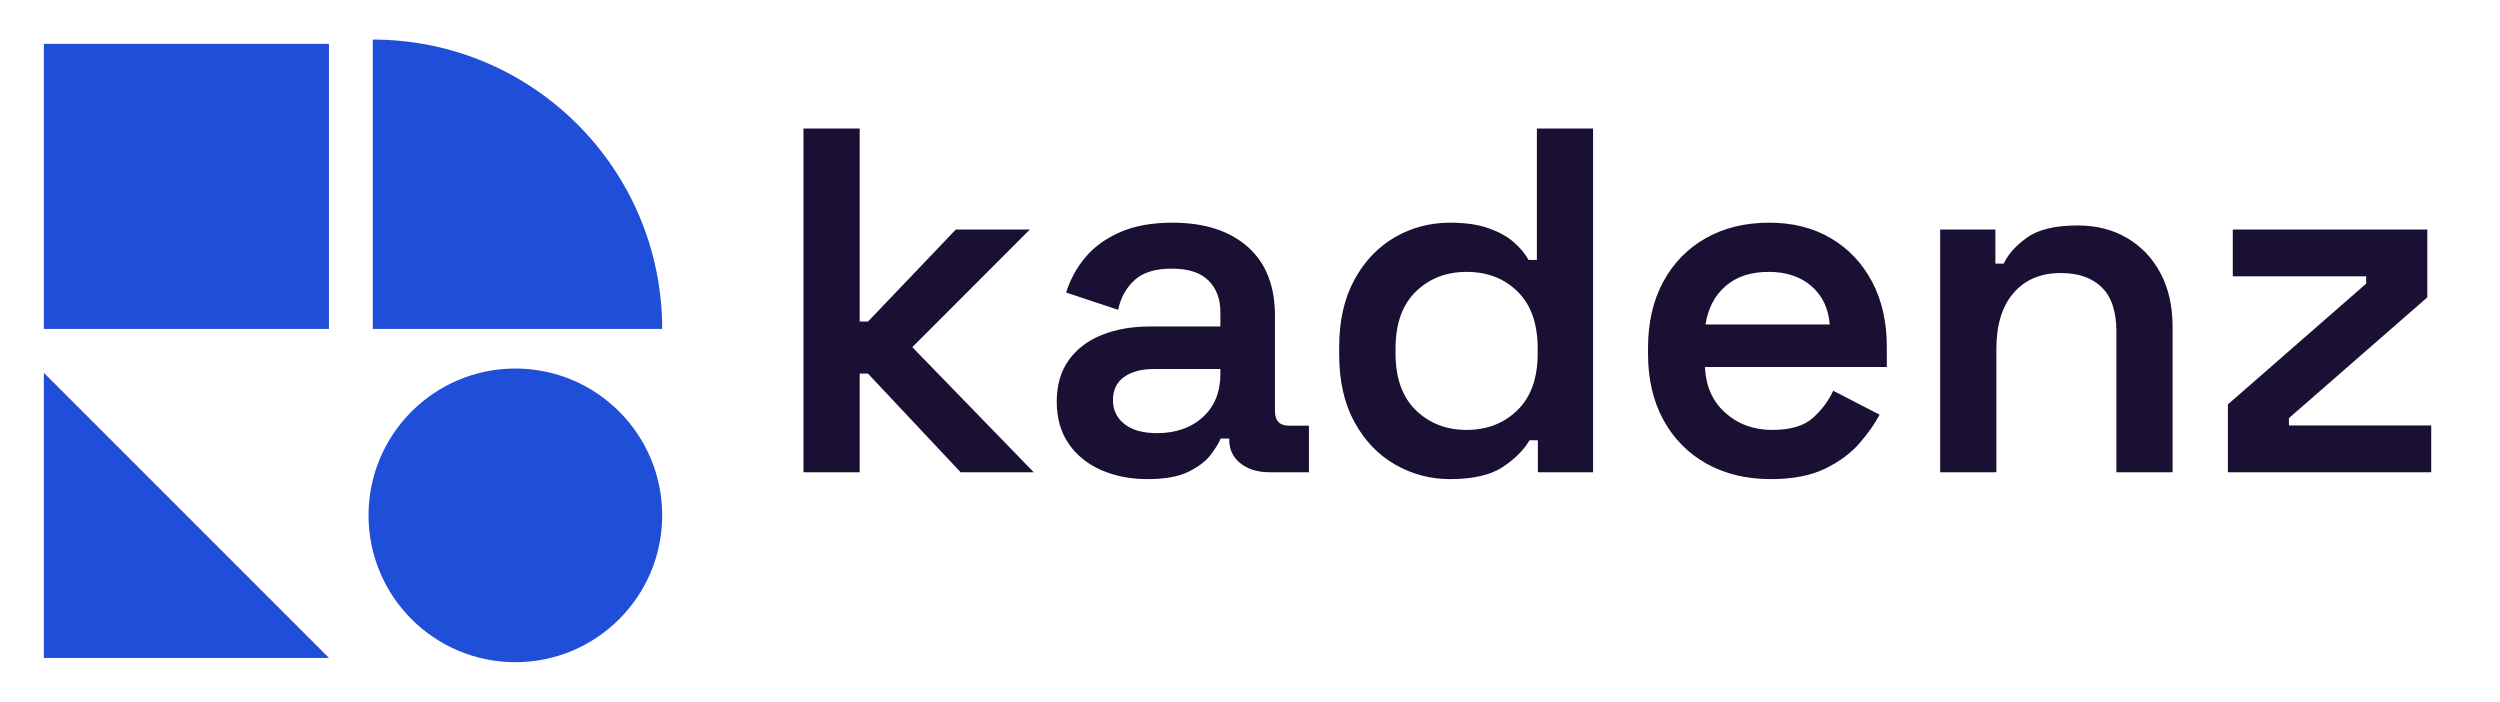
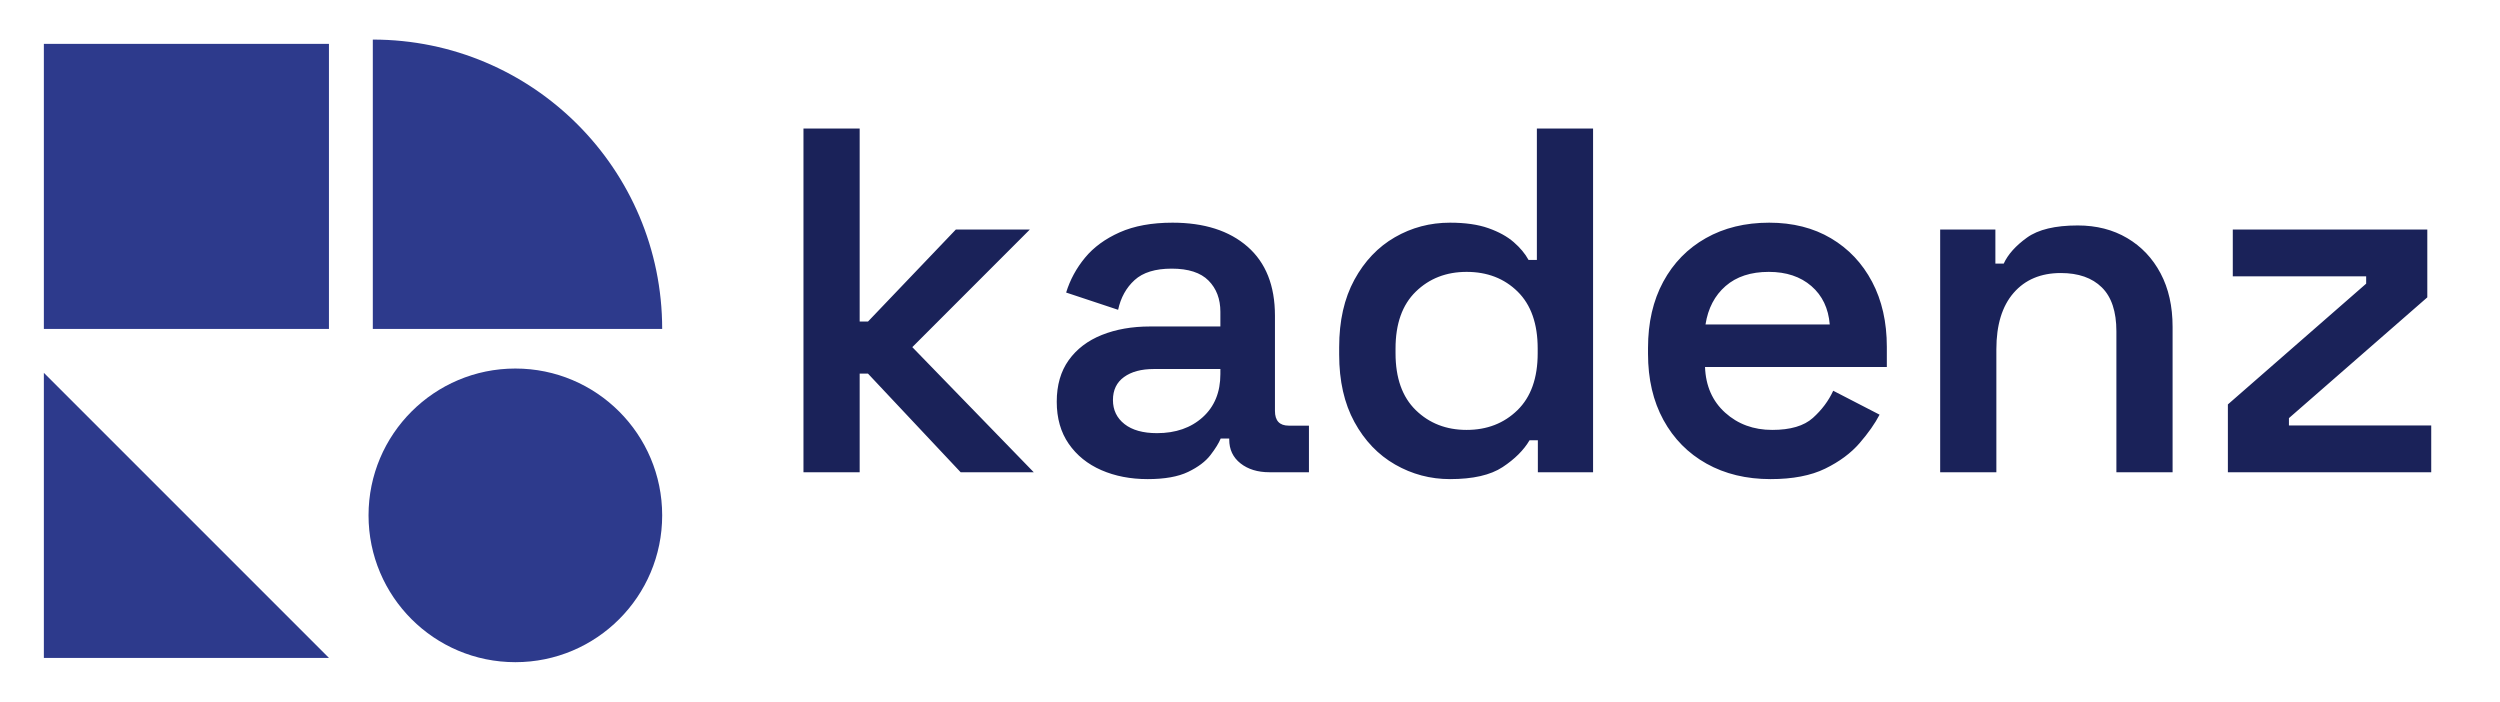
<svg xmlns="http://www.w3.org/2000/svg" viewBox="0 0 911.99 256" role="img" aria-label="Kadenz">
-   <path fill="#1F4FD8" d="M16 16 L120 16 L120 120 L16 120 Z M136 120 L136 14.44 A105.56 105.56 0 0 1 241.56 120 Z M16 136 L120 240 L16 240 Z M134.44 188 A53.56 53.56 0 1 1 241.56 188 A53.56 53.56 0 1 1 134.44 188 Z" />
-   <path fill="#1A1033" transform="translate(280 172.27) scale(0.17912)" d="M73.15 0.0V-700.0H187.601V-306.875H204.551L383.425 -494.25H534.126L294.801 -254.775L542.126 0.0H393.25L204.551 -200.85H187.601V0.0ZM774.275 14.0Q721.625 14.0 679.712 -4.325Q637.8 -22.65 613.387 -57.888Q588.975 -93.125 588.975 -143.6Q588.975 -194.25 613.387 -228.313Q637.8 -262.375 680.862 -279.613Q723.925 -296.85 778.875 -296.85H922.224V-326.775Q922.224 -365.975 898.125 -390.312Q874.025 -414.65 823.05 -414.65Q773.075 -414.65 747.538 -391.4Q722 -368.15 713.951 -330.825L608.1 -365.975Q620.1 -404.85 646.512 -436.875Q672.925 -468.9 717.162 -488.575Q761.4 -508.25 824.7 -508.25Q921.65 -508.25 977.513 -459.425Q1033.375 -410.6 1033.375 -318.825V-124.901Q1033.375 -94.901 1061.375 -94.901H1102.6V0.0H1022.1Q986.15 0.0 963.2 -18.087Q940.25 -36.175 940.25 -66.525V-68.575H922.825Q917.25 -54.825 902.112 -35.063Q886.975 -15.3 856.45 -0.65Q825.925 14.0 774.275 14.0ZM793.125 -79.601Q850.325 -79.601 886.275 -112.075Q922.224 -144.55 922.224 -199.85V-210.2H786.475Q748.5 -210.2 725.963 -193.887Q703.426 -177.575 703.426 -147.075Q703.426 -116.575 726.963 -98.088Q750.5 -79.601 793.125 -79.601ZM1389.9 14.0Q1329.85 14.0 1278.087 -15.675Q1226.325 -45.35 1195.237 -102.262Q1164.15 -159.175 1164.15 -239.475V-254.775Q1164.15 -335.075 1195.15 -391.988Q1226.15 -448.9 1277.587 -478.575Q1329.025 -508.25 1389.9 -508.25Q1436.475 -508.25 1468.112 -497.05Q1499.749 -485.85 1519.537 -468.713Q1539.324 -451.575 1549.849 -432.35H1566.799V-700.0H1681.25V0.0H1568.799V-65.075H1551.849Q1534.149 -34.975 1497.074 -10.487Q1460 14.0 1389.9 14.0ZM1423.7 -86.201Q1486.075 -86.201 1527.262 -126.413Q1568.449 -166.625 1568.449 -242.3V-251.95Q1568.449 -327.625 1527.674 -367.837Q1486.9 -408.049 1423.7 -408.049Q1361.5 -408.049 1320.225 -367.837Q1278.951 -327.625 1278.951 -251.95V-242.3Q1278.951 -166.625 1320.225 -126.413Q1361.5 -86.201 1423.7 -86.201ZM2042.8 14.0Q1968.625 14.0 1912.3 -17.5Q1855.975 -49.0 1824.562 -106.413Q1793.15 -163.825 1793.15 -241.125V-253.125Q1793.15 -330.6 1824.15 -387.925Q1855.15 -445.25 1910.887 -476.75Q1966.625 -508.25 2039.925 -508.25Q2112.05 -508.25 2165.787 -476.45Q2219.525 -444.65 2249.525 -387.85Q2279.525 -331.05 2279.525 -255.4V-214.325H1909.251Q1911.426 -156.325 1950.313 -121.263Q1989.2 -86.201 2046.1 -86.201Q2101.725 -86.201 2128.912 -110.601Q2156.099 -135 2170.324 -165.975L2264.75 -117.225Q2250.575 -90.0 2224.075 -59.325Q2197.575 -28.65 2153.925 -7.325Q2110.275 14.0 2042.8 14.0ZM1910.251 -300.975H2163.249Q2159.249 -350.275 2125.862 -379.162Q2092.475 -408.049 2039.1 -408.049Q1984.25 -408.049 1951.1 -379.162Q1917.951 -350.275 1910.251 -300.975ZM2388.15 0.0V-494.25H2500.601V-424.875H2517.551Q2530.601 -453.15 2565 -477.875Q2599.4 -502.6 2668.325 -502.6Q2725.45 -502.6 2769.038 -476.888Q2812.625 -451.175 2837.063 -405.025Q2861.5 -358.875 2861.5 -296.0V0.0H2747.049V-287.05Q2747.049 -347.25 2717.362 -376.475Q2687.675 -405.699 2633.875 -405.699Q2572.9 -405.699 2537.75 -365.275Q2502.601 -324.85 2502.601 -250.425V0.0ZM2974.1 0.0V-138.101L3255.724 -384.049V-399H2984.1V-494.25H3380.25V-356.149L3098.451 -110.201V-95.251H3388.25V0.0Z" />
+   <path fill="#2D3A8C" d="M16 16 L120 16 L120 120 L16 120 Z M136 120 L136 14.44 A105.56 105.56 0 0 1 241.56 120 Z M16 136 L120 240 L16 240 Z M134.44 188 A53.56 53.56 0 1 1 241.56 188 A53.56 53.56 0 1 1 134.44 188 Z" />
+   <path fill="#1A2259" transform="translate(280 172.27) scale(0.17912)" d="M73.15 0.0V-700.0H187.601V-306.875H204.551L383.425 -494.25H534.126L294.801 -254.775L542.126 0.0H393.25L204.551 -200.85H187.601V0.0ZM774.275 14.0Q721.625 14.0 679.712 -4.325Q637.8 -22.65 613.387 -57.888Q588.975 -93.125 588.975 -143.6Q588.975 -194.25 613.387 -228.313Q637.8 -262.375 680.862 -279.613Q723.925 -296.85 778.875 -296.85H922.224V-326.775Q922.224 -365.975 898.125 -390.312Q874.025 -414.65 823.05 -414.65Q773.075 -414.65 747.538 -391.4Q722 -368.15 713.951 -330.825L608.1 -365.975Q620.1 -404.85 646.512 -436.875Q672.925 -468.9 717.162 -488.575Q761.4 -508.25 824.7 -508.25Q921.65 -508.25 977.513 -459.425Q1033.375 -410.6 1033.375 -318.825V-124.901Q1033.375 -94.901 1061.375 -94.901H1102.6V0.0H1022.1Q986.15 0.0 963.2 -18.087Q940.25 -36.175 940.25 -66.525V-68.575H922.825Q917.25 -54.825 902.112 -35.063Q886.975 -15.3 856.45 -0.65Q825.925 14.0 774.275 14.0ZM793.125 -79.601Q850.325 -79.601 886.275 -112.075Q922.224 -144.55 922.224 -199.85V-210.2H786.475Q748.5 -210.2 725.963 -193.887Q703.426 -177.575 703.426 -147.075Q703.426 -116.575 726.963 -98.088Q750.5 -79.601 793.125 -79.601ZM1389.9 14.0Q1329.85 14.0 1278.087 -15.675Q1226.325 -45.35 1195.237 -102.262Q1164.15 -159.175 1164.15 -239.475V-254.775Q1164.15 -335.075 1195.15 -391.988Q1226.15 -448.9 1277.587 -478.575Q1329.025 -508.25 1389.9 -508.25Q1436.475 -508.25 1468.112 -497.05Q1499.749 -485.85 1519.537 -468.713Q1539.324 -451.575 1549.849 -432.35H1566.799V-700.0H1681.25V0.0H1568.799V-65.075H1551.849Q1534.149 -34.975 1497.074 -10.487Q1460 14.0 1389.9 14.0ZM1423.7 -86.201Q1486.075 -86.201 1527.262 -126.413Q1568.449 -166.625 1568.449 -242.3V-251.95Q1568.449 -327.625 1527.674 -367.837Q1486.9 -408.049 1423.7 -408.049Q1361.5 -408.049 1320.225 -367.837Q1278.951 -327.625 1278.951 -251.95V-242.3Q1278.951 -166.625 1320.225 -126.413Q1361.5 -86.201 1423.7 -86.201ZM2042.8 14.0Q1968.625 14.0 1912.3 -17.5Q1855.975 -49.0 1824.562 -106.413Q1793.15 -163.825 1793.15 -241.125V-253.125Q1793.15 -330.6 1824.15 -387.925Q1855.15 -445.25 1910.887 -476.75Q1966.625 -508.25 2039.925 -508.25Q2112.05 -508.25 2165.787 -476.45Q2219.525 -444.65 2249.525 -387.85Q2279.525 -331.05 2279.525 -255.4V-214.325H1909.251Q1911.426 -156.325 1950.313 -121.263Q1989.2 -86.201 2046.1 -86.201Q2101.725 -86.201 2128.912 -110.601Q2156.099 -135 2170.324 -165.975L2264.75 -117.225Q2250.575 -90.0 2224.075 -59.325Q2197.575 -28.65 2153.925 -7.325Q2110.275 14.0 2042.8 14.0ZM1910.251 -300.975H2163.249Q2159.249 -350.275 2125.862 -379.162Q2092.475 -408.049 2039.1 -408.049Q1984.25 -408.049 1951.1 -379.162Q1917.951 -350.275 1910.251 -300.975ZM2388.15 0.0V-494.25H2500.601V-424.875H2517.551Q2530.601 -453.15 2565 -477.875Q2599.4 -502.6 2668.325 -502.6Q2725.45 -502.6 2769.038 -476.888Q2812.625 -451.175 2837.063 -405.025Q2861.5 -358.875 2861.5 -296.0V0.0H2747.049V-287.05Q2747.049 -347.25 2717.362 -376.475Q2687.675 -405.699 2633.875 -405.699Q2572.9 -405.699 2537.75 -365.275Q2502.601 -324.85 2502.601 -250.425V0.0ZM2974.1 0.0V-138.101L3255.724 -384.049V-399H2984.1V-494.25H3380.25V-356.149L3098.451 -110.201V-95.251H3388.25V0.0Z" />
</svg>
